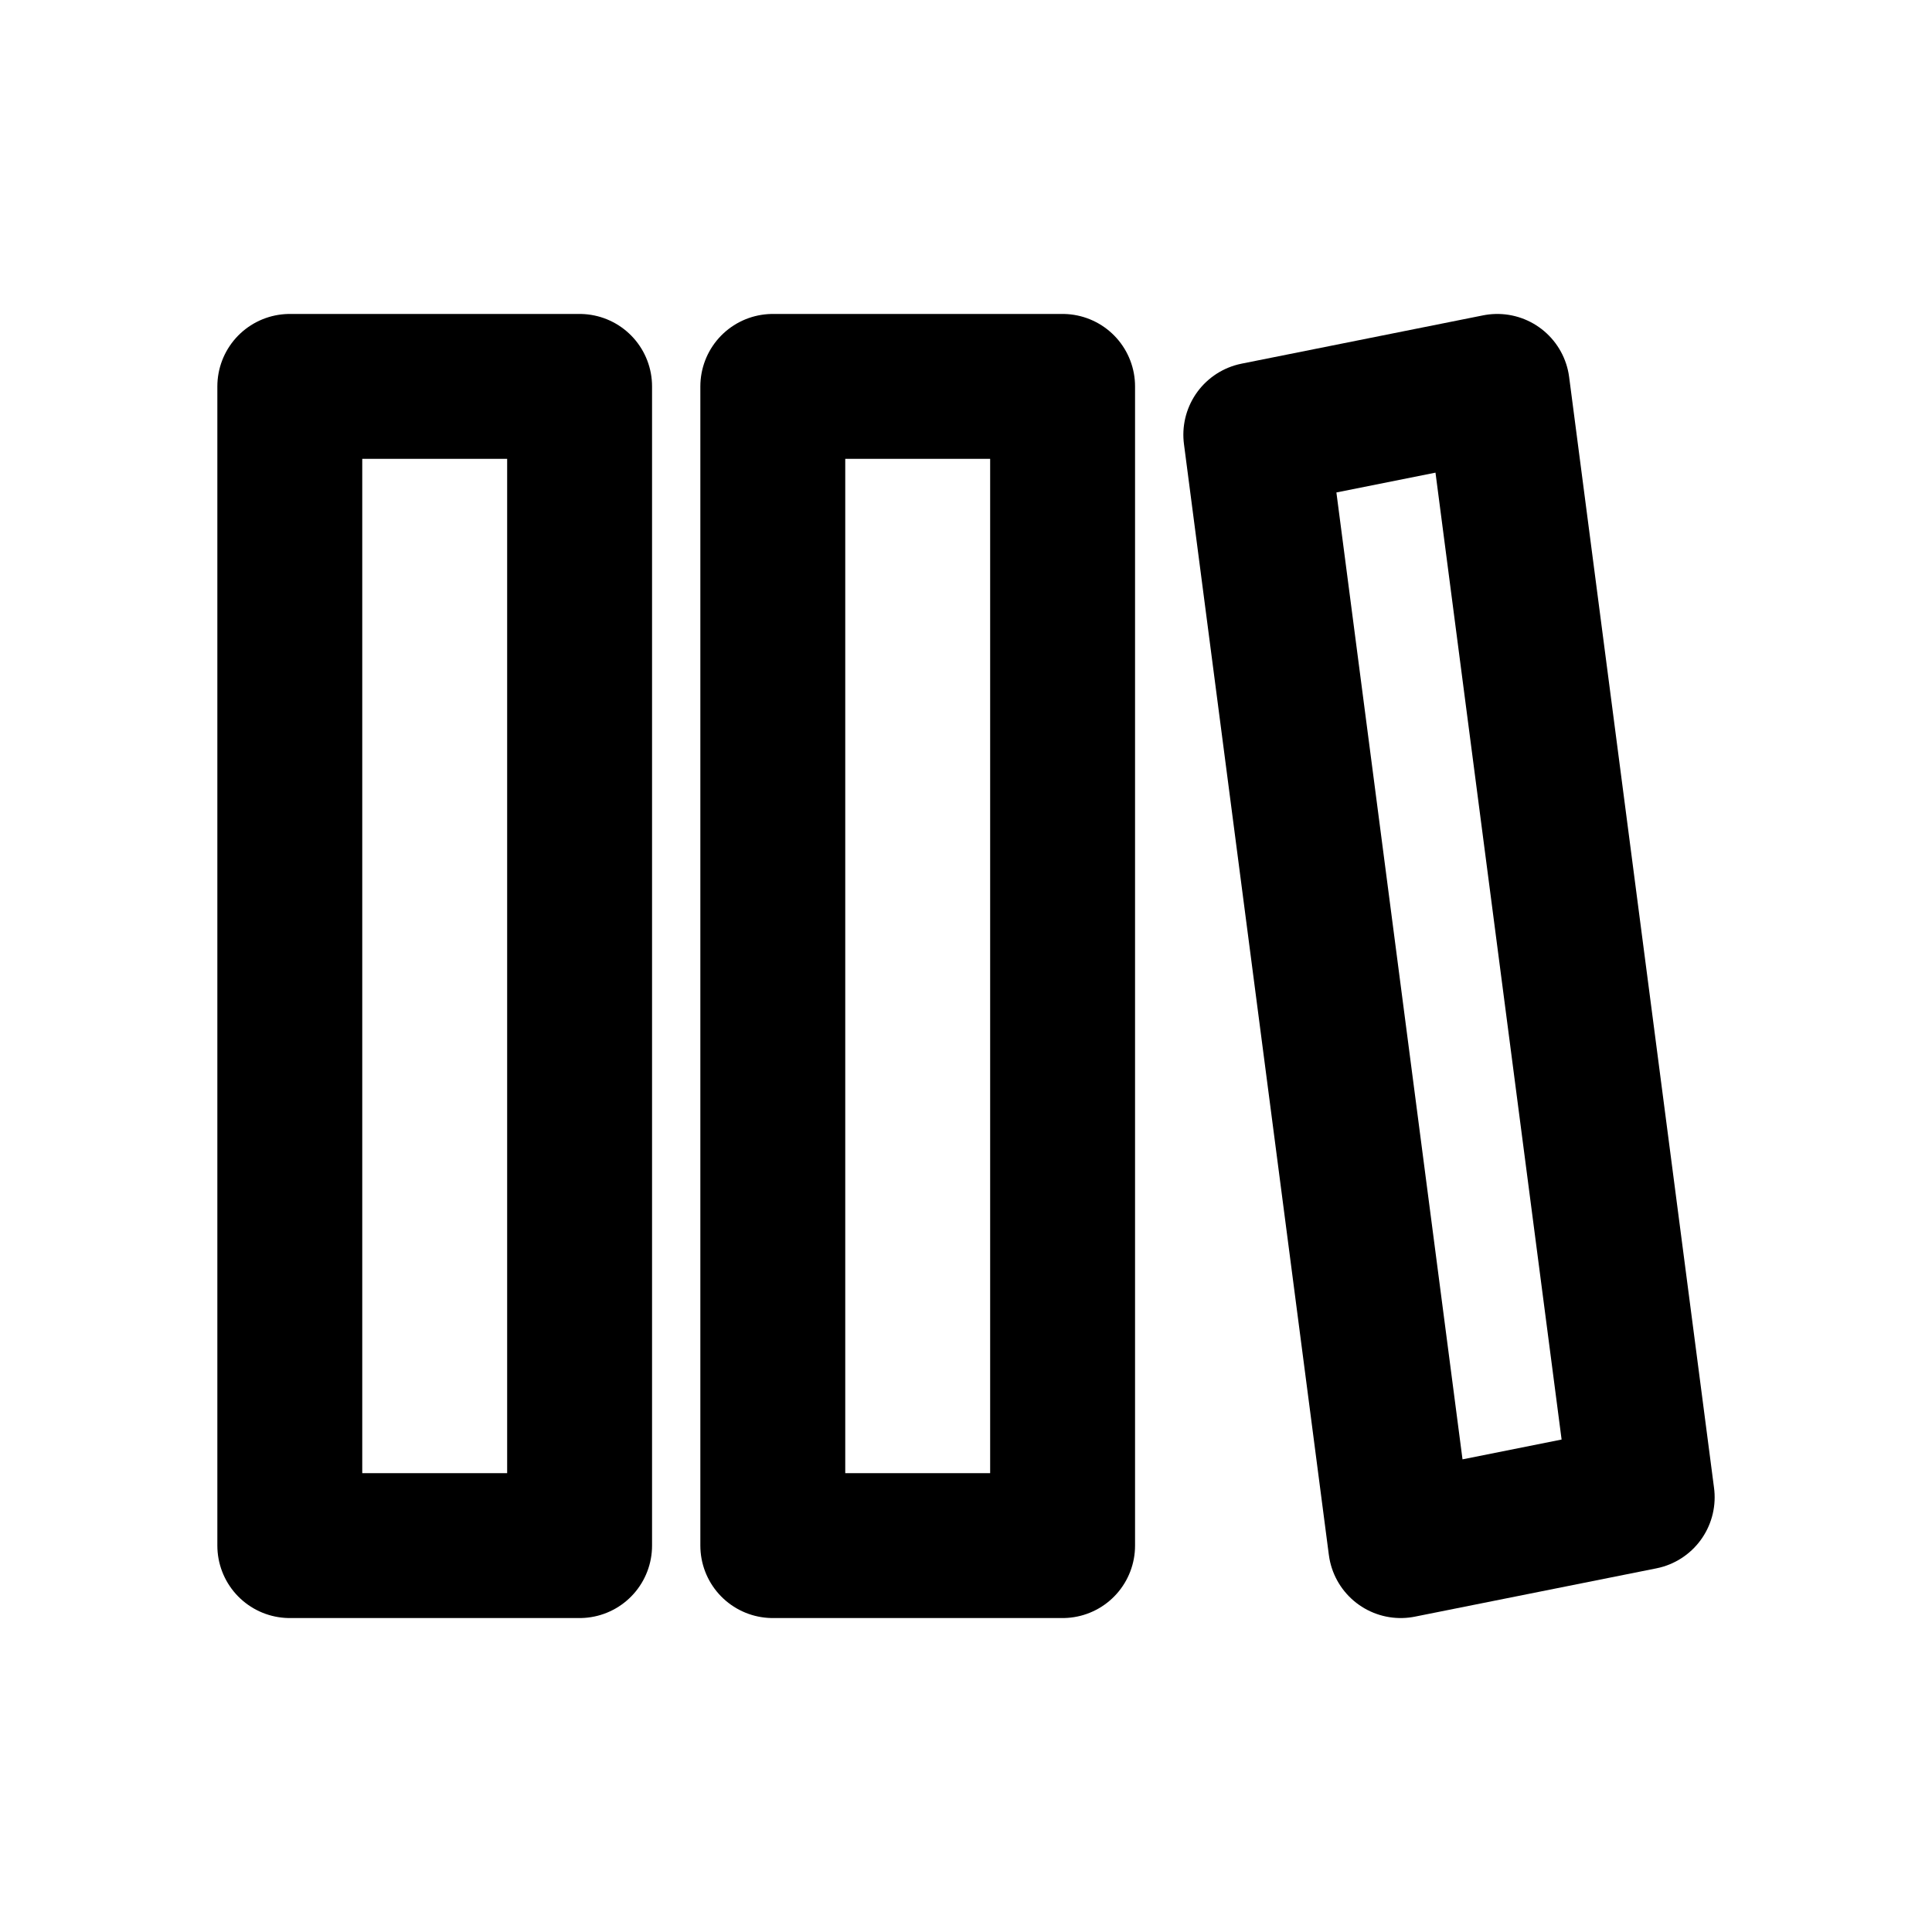
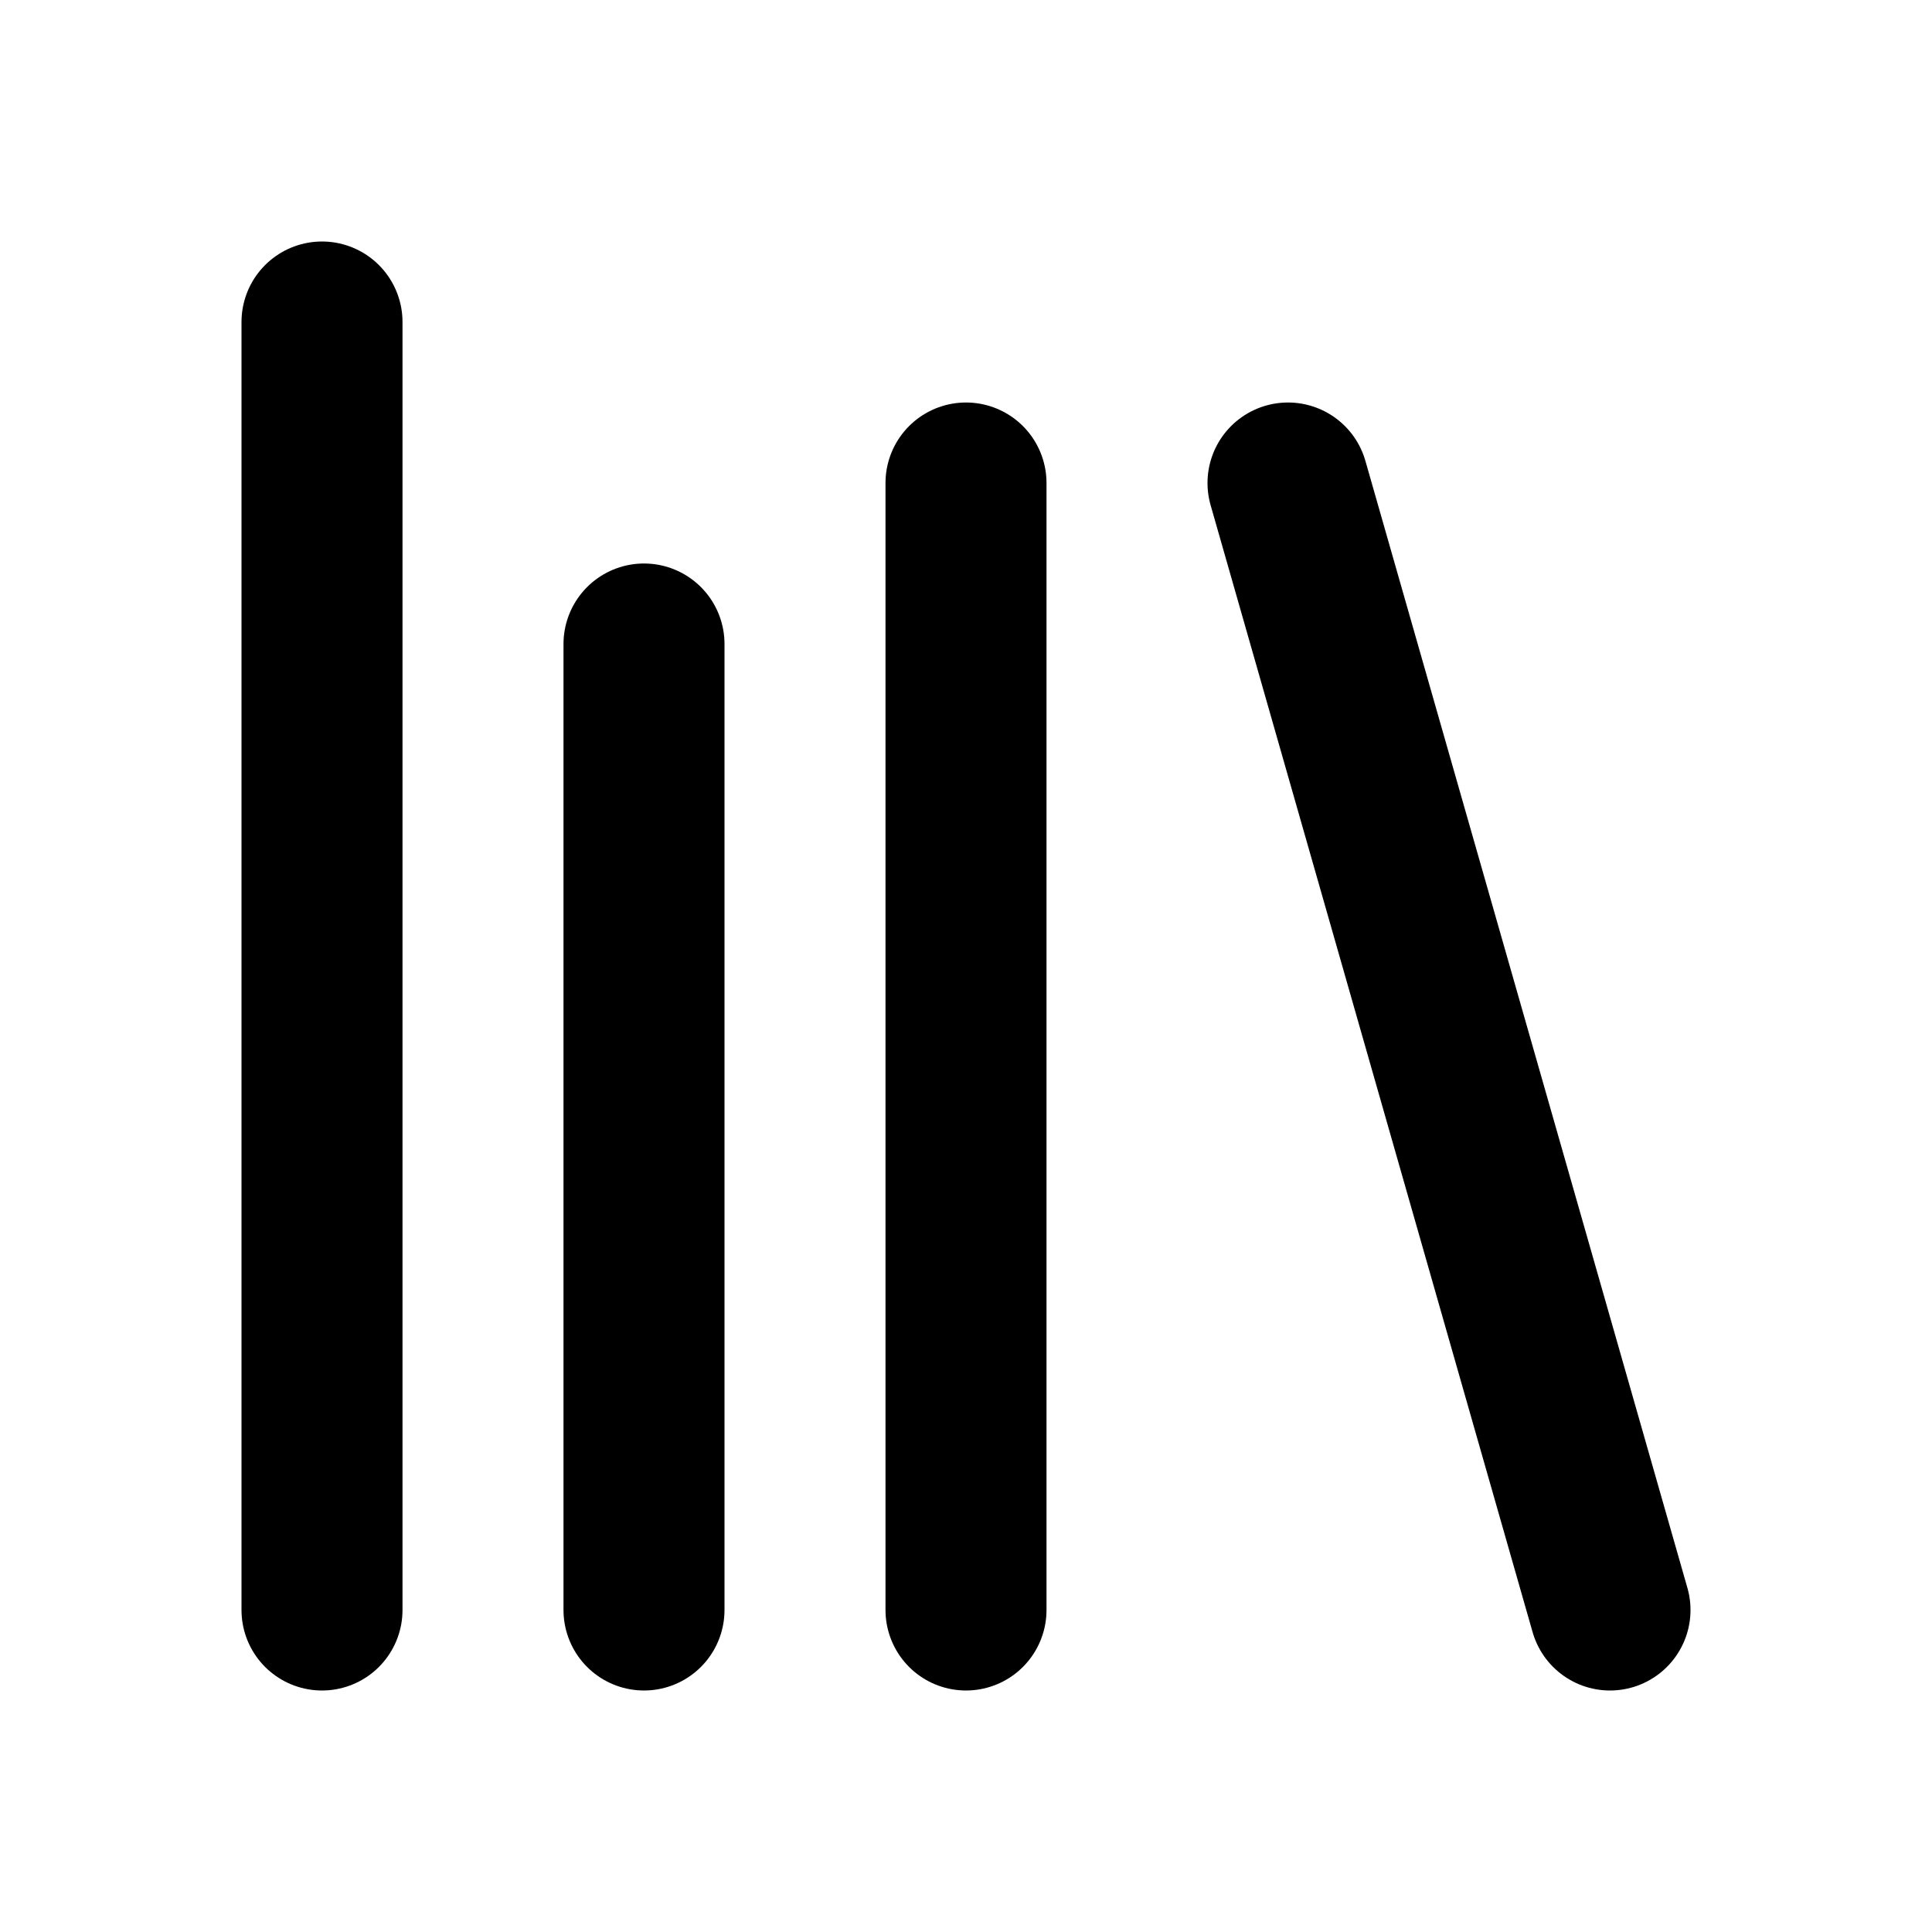
- <svg xmlns="http://www.w3.org/2000/svg" width="20" height="20" viewBox="0 0 20 20" fill="none" stroke="currentColor" stroke-width="1.5" stroke-linecap="round" stroke-linejoin="round">
-   <path d="M3 4h3v12H3zM8 4h3v12H8zM13 4.5l2.5-.5L17 15.5l-2.5.5z" />
+ <svg xmlns="http://www.w3.org/2000/svg" width="24" height="24" viewBox="0 0 24 24" fill="none" stroke="currentColor" stroke-width="2" stroke-linecap="round" stroke-linejoin="round">
+   <path d="M16 6L20 20M12 6L12 20M8 8L8 20M4 4L4 20" />
</svg>
